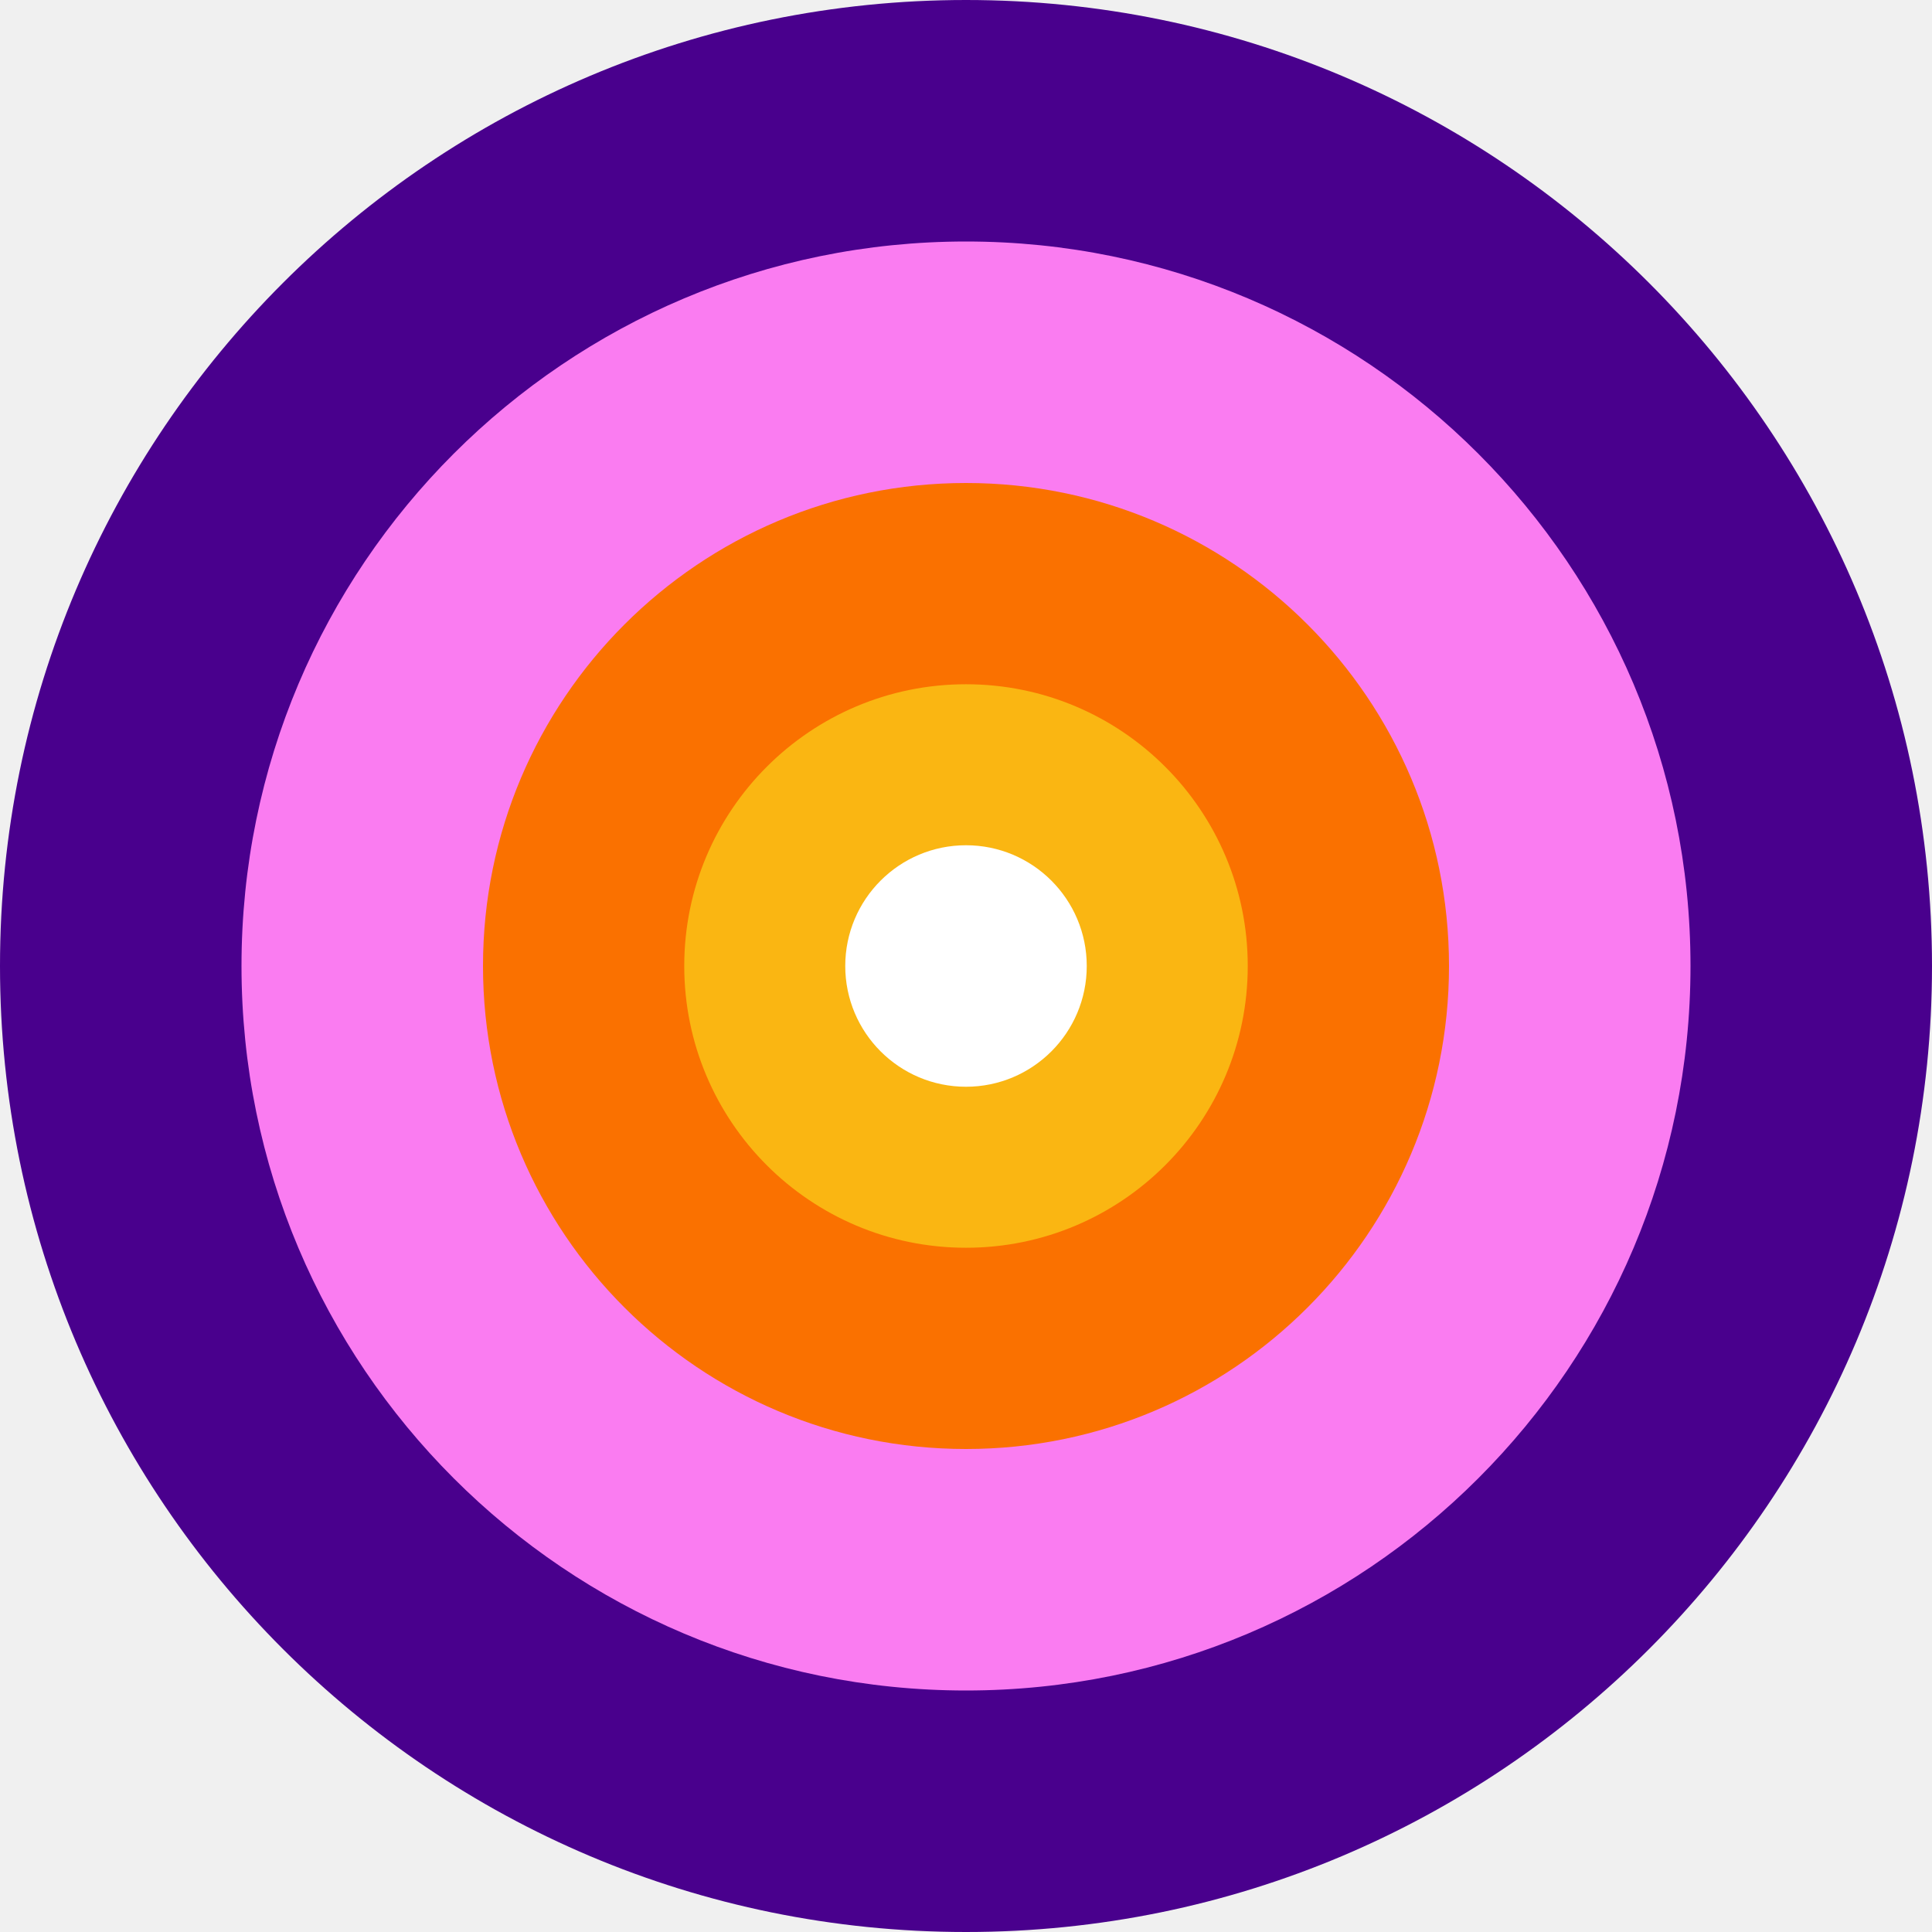
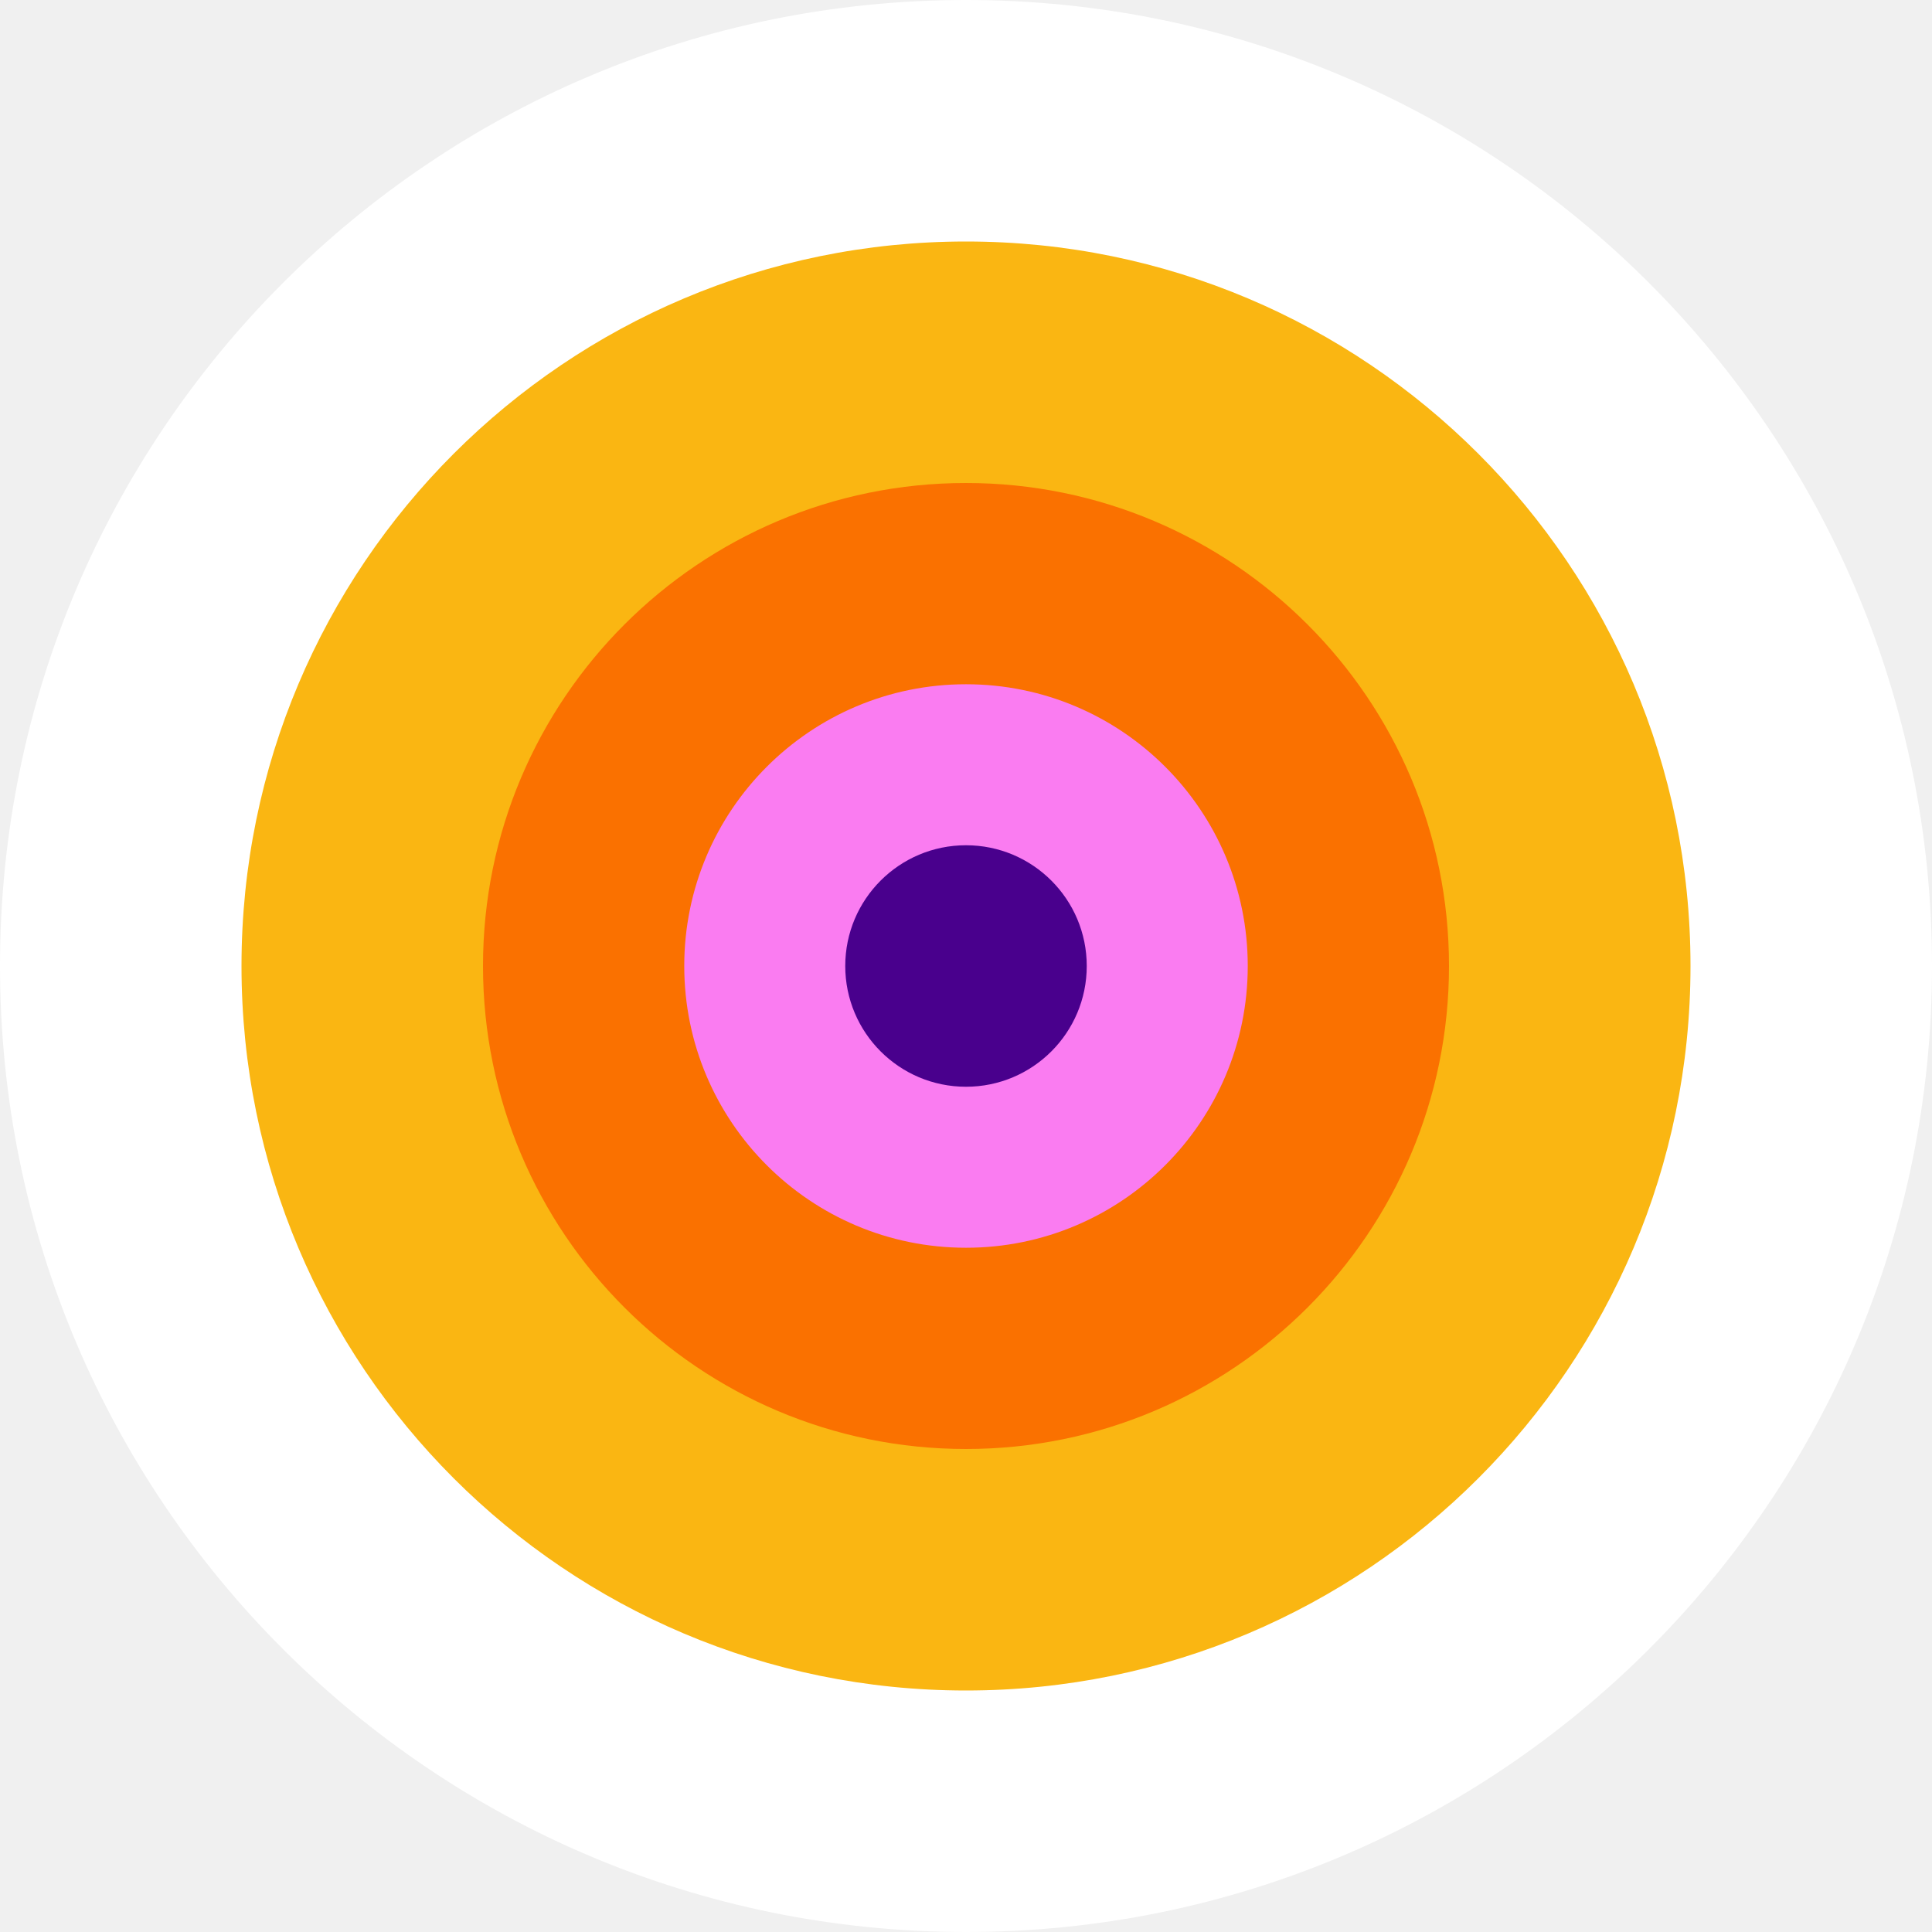
<svg xmlns="http://www.w3.org/2000/svg" width="192" height="192" viewBox="0 0 192 192">
-   <circle cx="96" cy="96" r="96" fill="#49008D" />
-   <circle cx="96" cy="96" r="72" fill="#FA7CF1" />
+   <circle cx="96" cy="96" r="96" fill="#FFFFFF" />
+   <circle cx="96" cy="96" r="72" fill="#FAB612" />
  <circle cx="96" cy="96" r="48" fill="#FA7100" />
-   <circle cx="96" cy="96" r="28" fill="#FAB612" />
-   <circle cx="96" cy="96" r="12" fill="#FFFFFF" />
+   <circle cx="96" cy="96" r="28" fill="#FA7CF1" />
+   <circle cx="96" cy="96" r="12" fill="#49008D" />
</svg>
